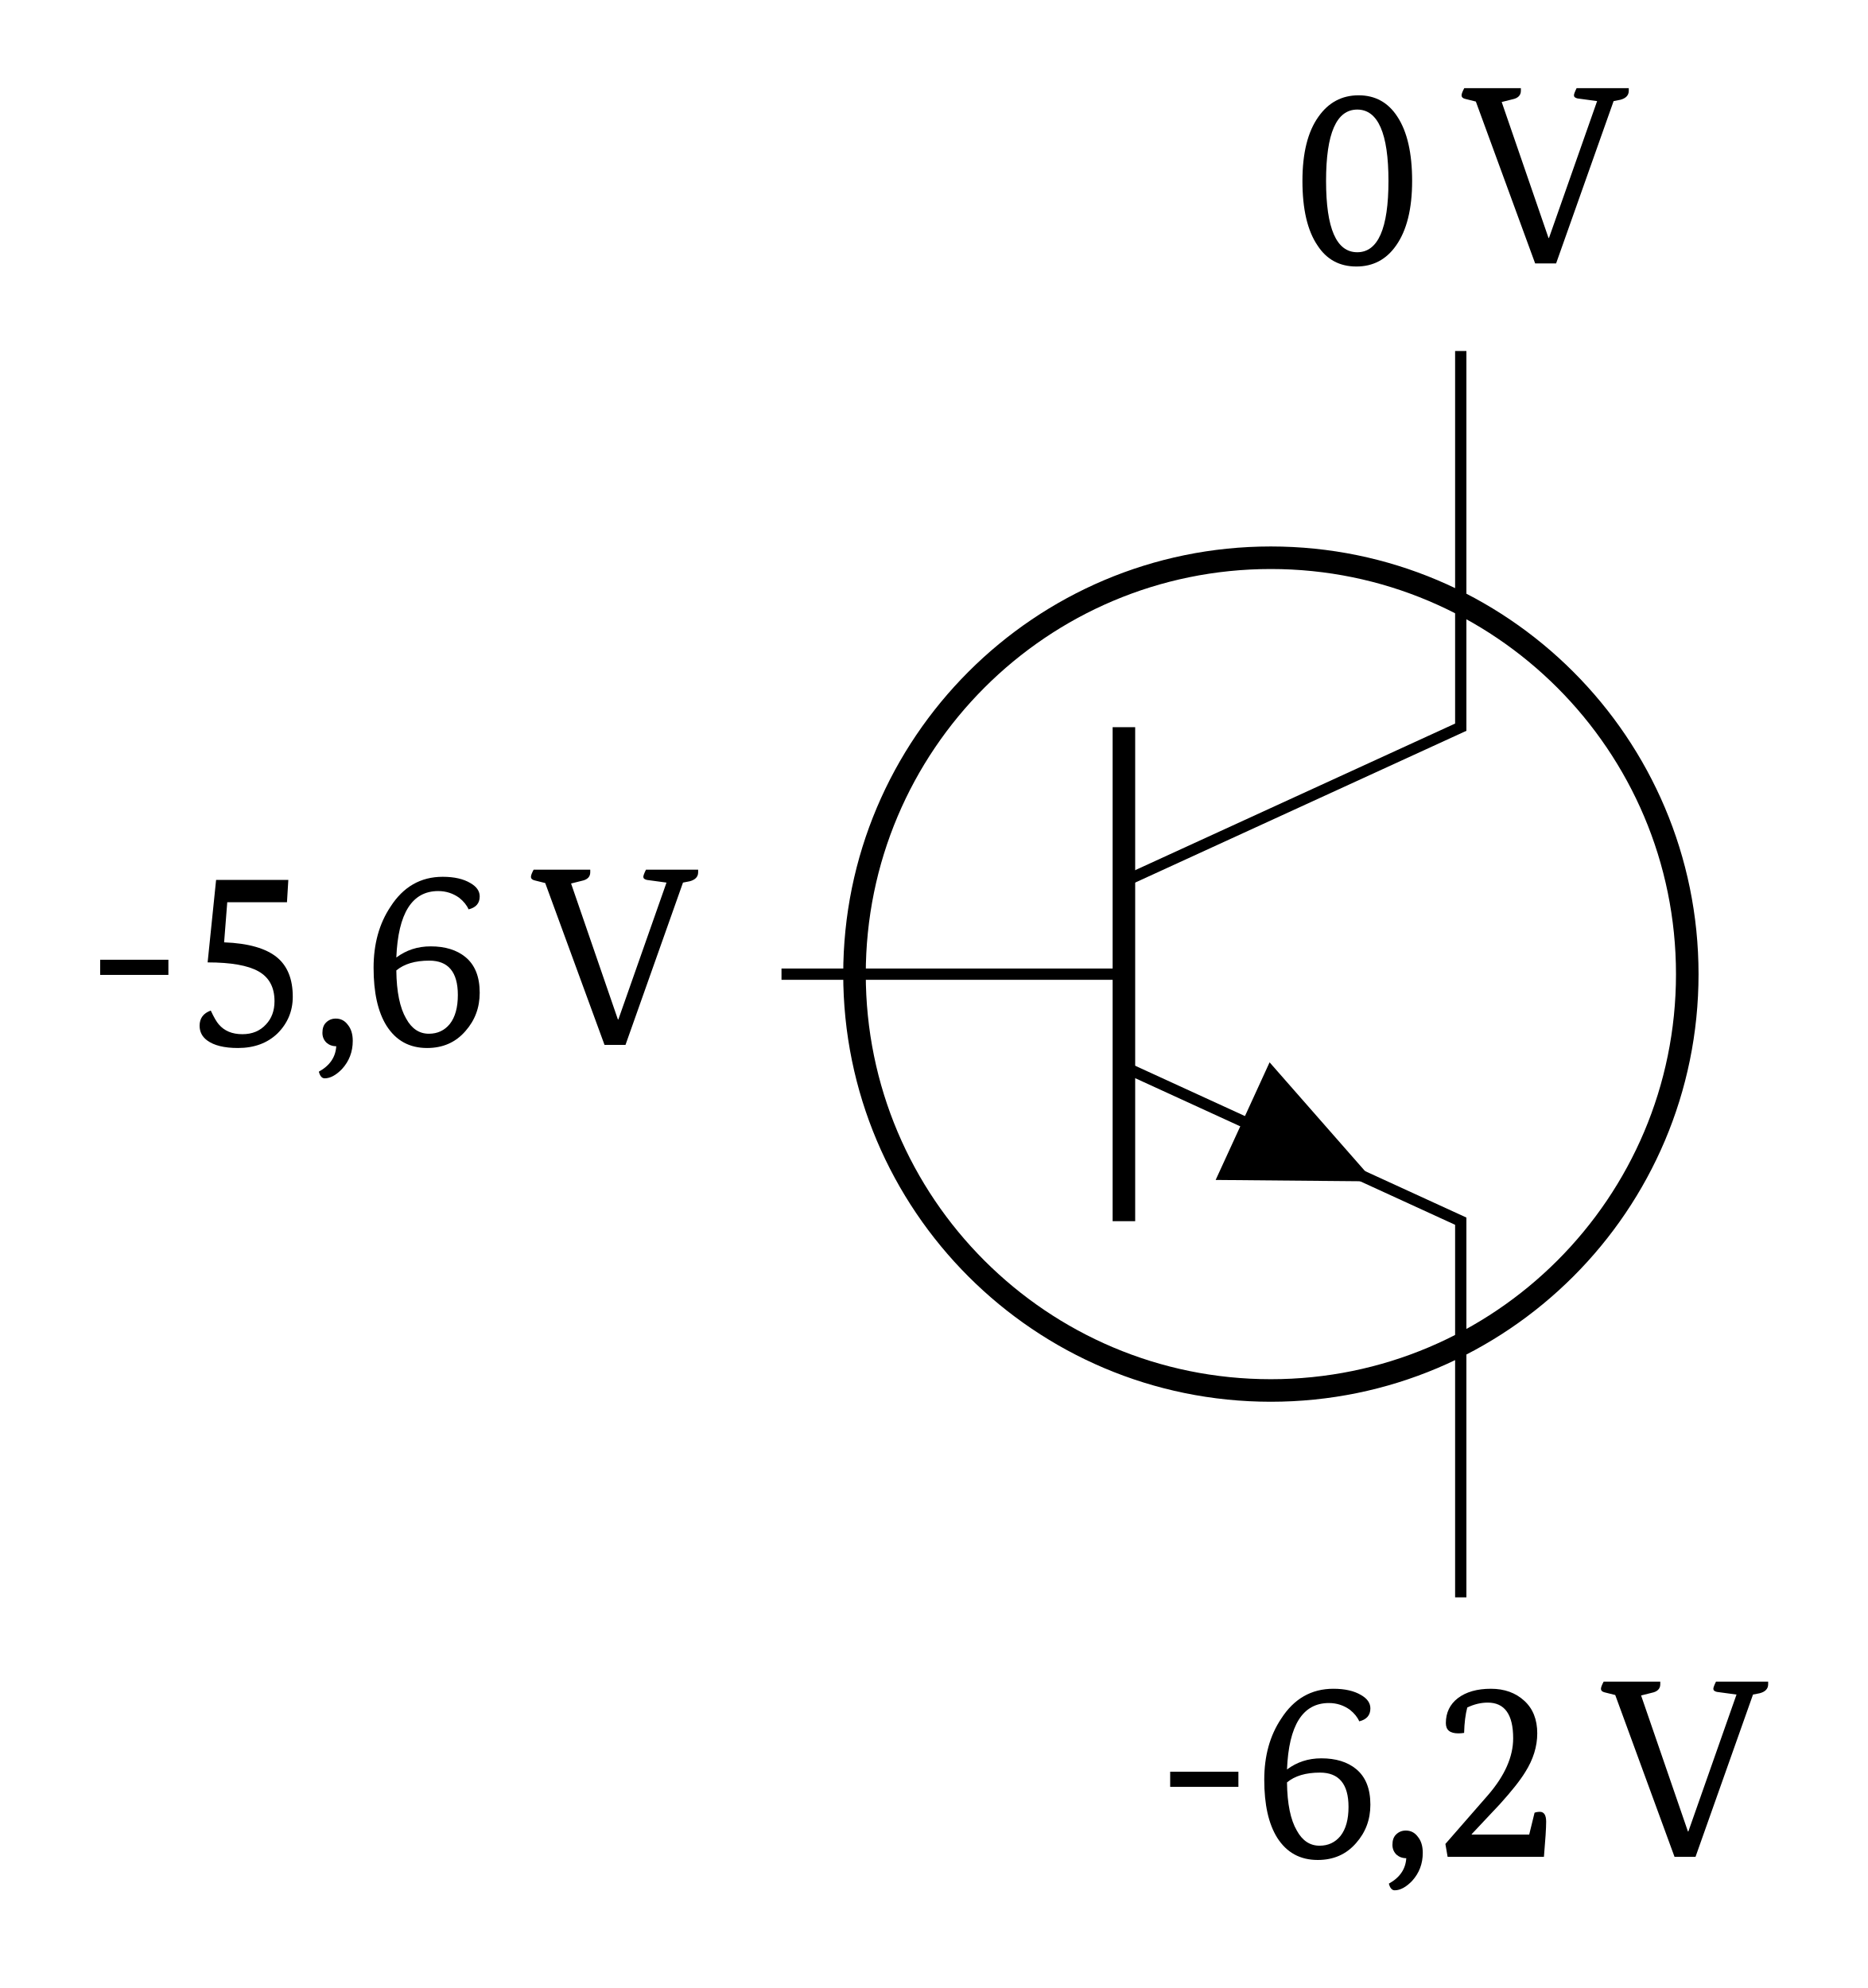
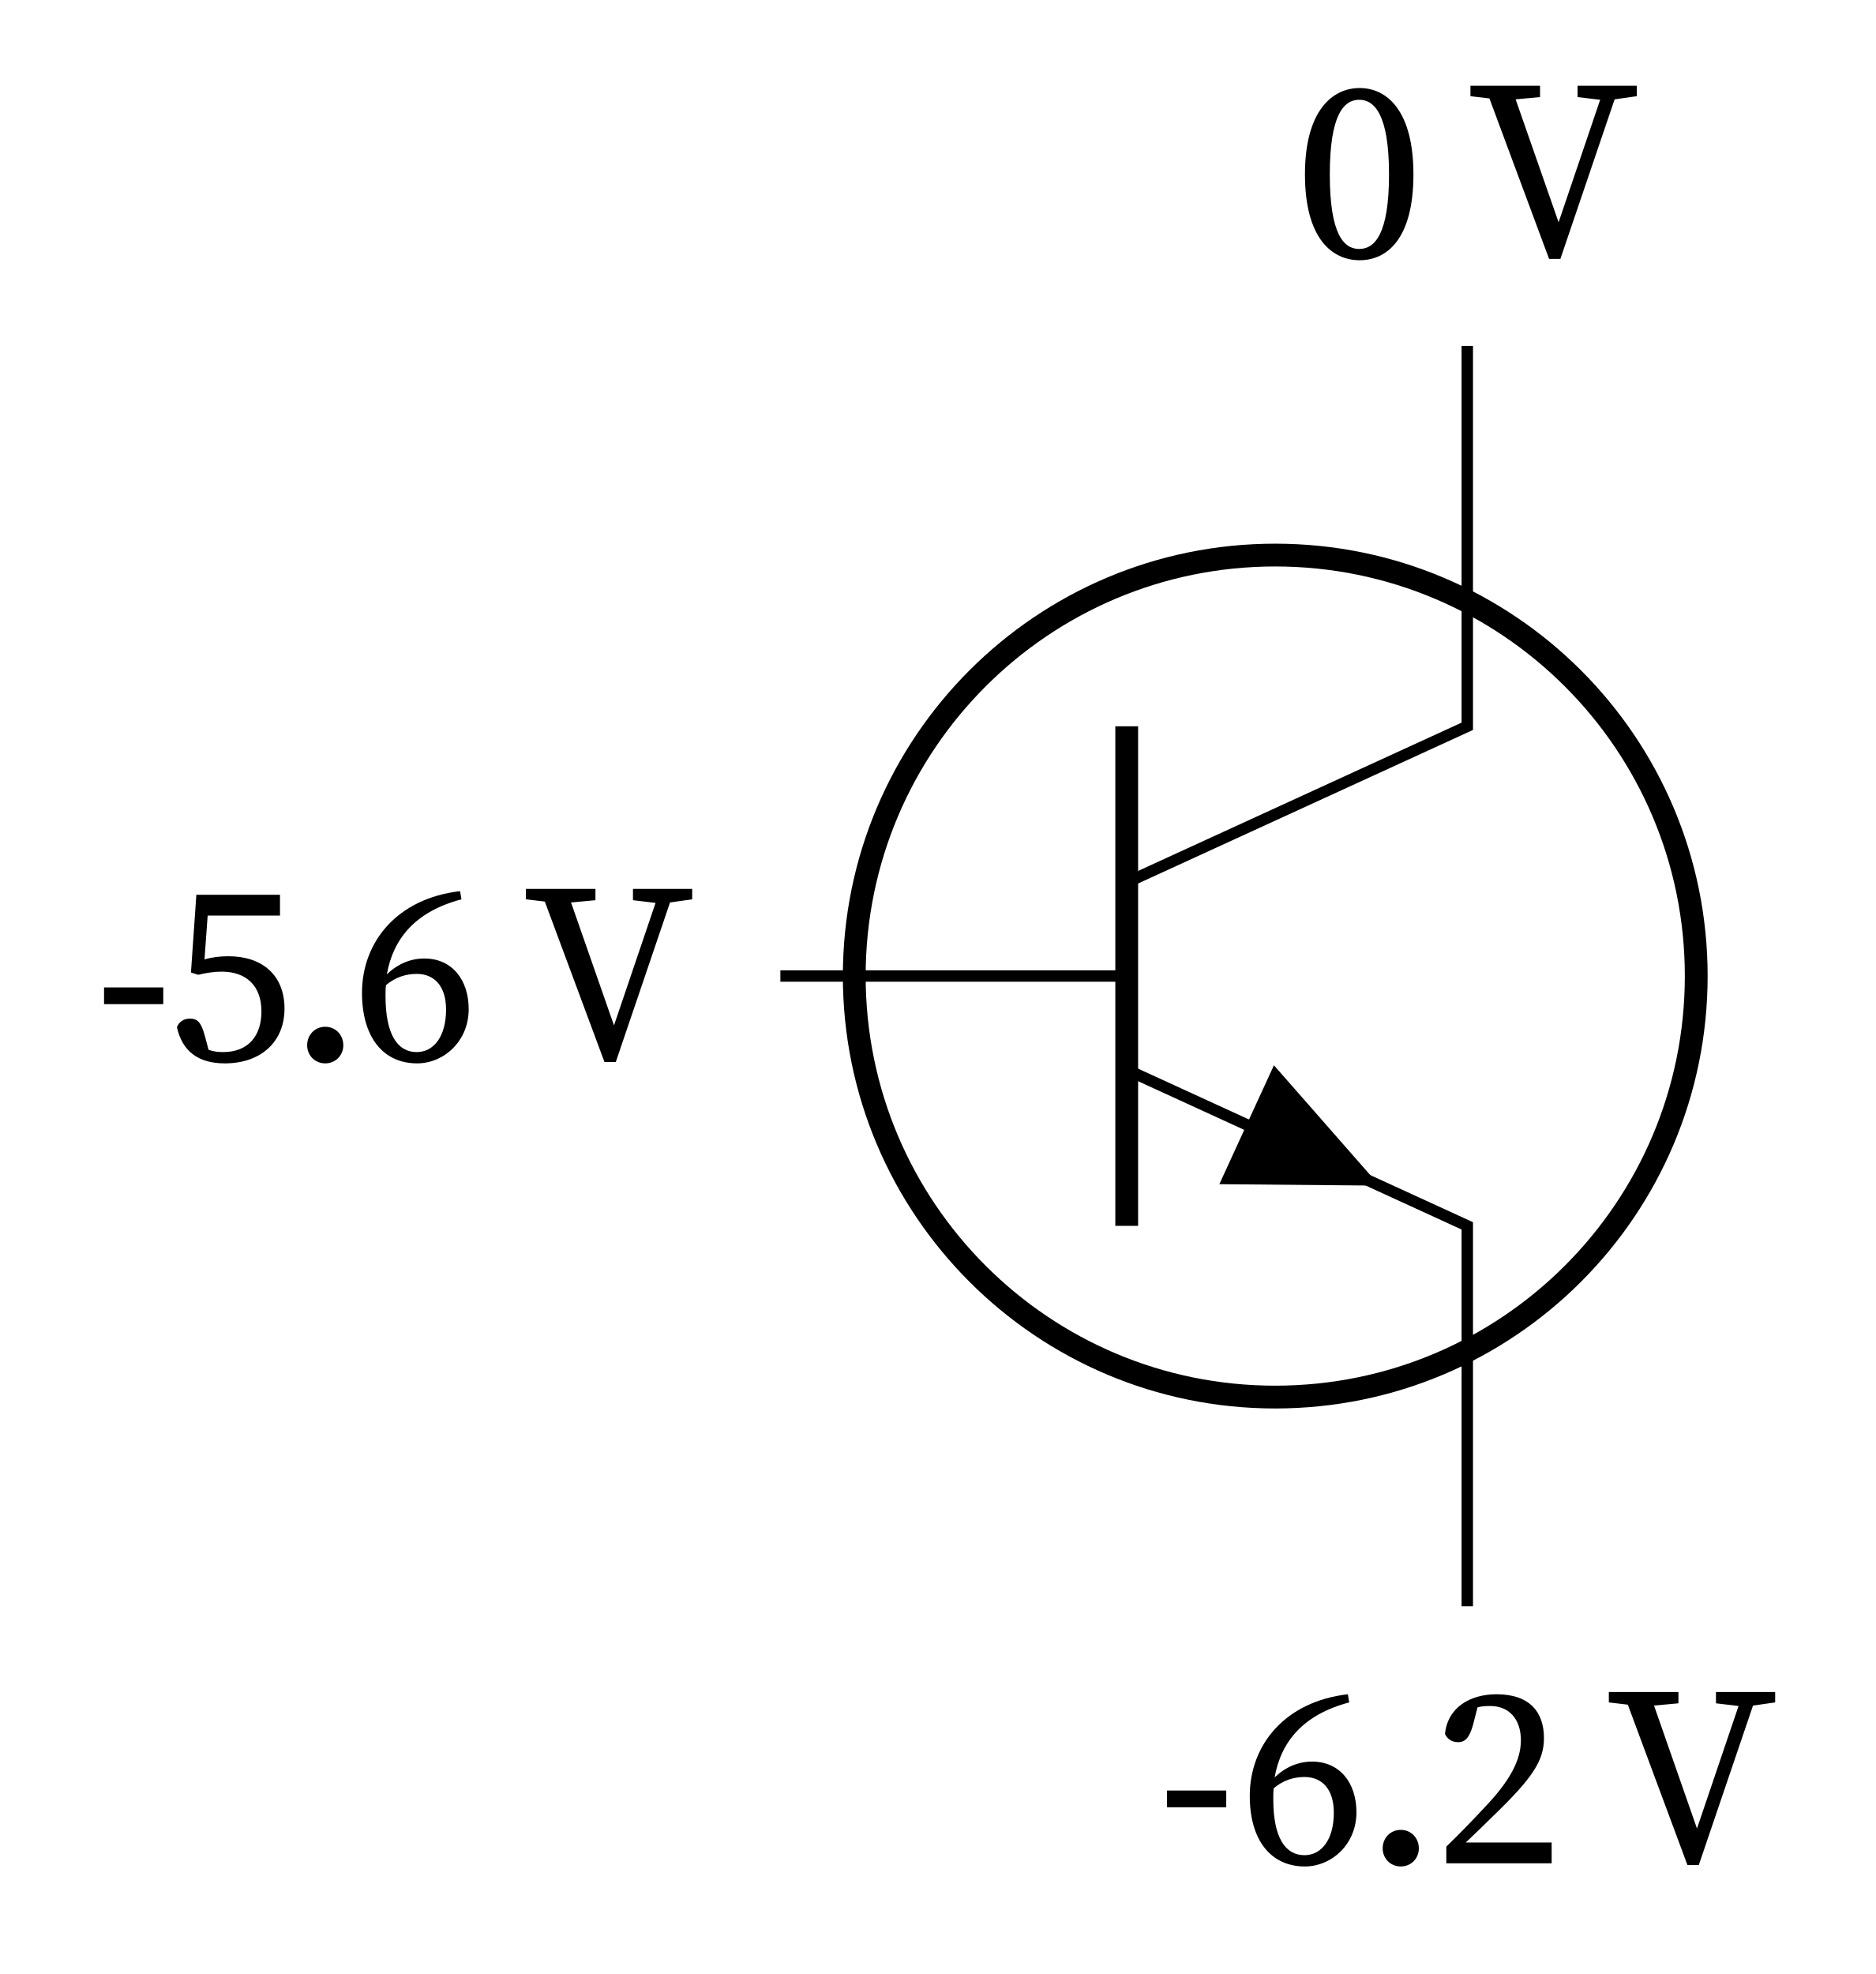
- <svg xmlns="http://www.w3.org/2000/svg" xmlns:xlink="http://www.w3.org/1999/xlink" width="65.439pt" height="69.671pt" viewBox="0 0 65.439 69.671" version="1.2">
+ <svg xmlns="http://www.w3.org/2000/svg" xmlns:xlink="http://www.w3.org/1999/xlink" width="64.847" height="68.236" viewBox="0 0 64.847 68.236">
  <defs>
    <g>
-       <symbol overflow="visible" id="glyph0-0">
-         <path style="stroke:none;" d="M 0.438 0 L 0.438 -6.219 L 4.781 -6.219 L 4.781 0 Z M 0.891 -0.438 L 4.344 -0.438 L 4.344 -5.781 L 0.891 -5.781 Z M 0.891 -0.438 " />
-       </symbol>
-       <symbol overflow="visible" id="glyph0-1">
-         <path style="stroke:none;" d="M 2.938 -2.453 L 0.547 -2.453 L 0.547 -2.984 L 2.938 -2.984 Z M 2.938 -2.453 " />
-       </symbol>
-       <symbol overflow="visible" id="glyph0-2">
-         <path style="stroke:none;" d="M 1.125 -5.781 L 3.656 -5.781 L 3.609 -5 L 1.516 -5 L 1.406 -3.594 C 2.258 -3.562 2.879 -3.383 3.266 -3.062 C 3.629 -2.758 3.812 -2.301 3.812 -1.688 C 3.812 -1.188 3.633 -0.758 3.281 -0.406 C 2.926 -0.062 2.461 0.109 1.891 0.109 C 1.41 0.109 1.051 0.02 0.812 -0.156 C 0.633 -0.289 0.547 -0.461 0.547 -0.672 C 0.547 -0.93 0.676 -1.109 0.938 -1.203 C 1.051 -0.961 1.145 -0.801 1.219 -0.719 C 1.414 -0.488 1.691 -0.375 2.047 -0.375 C 2.391 -0.375 2.664 -0.488 2.875 -0.719 C 3.07 -0.926 3.172 -1.195 3.172 -1.531 C 3.172 -2.02 2.984 -2.367 2.609 -2.578 C 2.242 -2.785 1.648 -2.891 0.828 -2.891 Z M 1.125 -5.781 " />
-       </symbol>
-       <symbol overflow="visible" id="glyph0-3">
-         <path style="stroke:none;" d="M 0.875 -0.922 C 1.051 -0.922 1.191 -0.848 1.297 -0.703 C 1.41 -0.566 1.469 -0.379 1.469 -0.141 C 1.469 0.242 1.344 0.57 1.094 0.844 C 0.883 1.062 0.68 1.172 0.484 1.172 C 0.391 1.172 0.32 1.094 0.281 0.938 C 0.664 0.727 0.867 0.43 0.891 0.047 C 0.754 0.047 0.641 0.004 0.547 -0.078 C 0.453 -0.172 0.406 -0.285 0.406 -0.422 C 0.406 -0.578 0.445 -0.695 0.531 -0.781 C 0.625 -0.875 0.738 -0.922 0.875 -0.922 Z M 0.875 -0.922 " />
-       </symbol>
-       <symbol overflow="visible" id="glyph0-4">
-         <path style="stroke:none;" d="M 3.688 -4.75 C 3.625 -4.895 3.516 -5.031 3.359 -5.156 C 3.141 -5.312 2.895 -5.391 2.625 -5.391 C 1.707 -5.391 1.219 -4.613 1.156 -3.062 C 1.5 -3.32 1.898 -3.453 2.359 -3.453 C 2.867 -3.453 3.273 -3.328 3.578 -3.078 C 3.91 -2.805 4.078 -2.391 4.078 -1.828 C 4.078 -1.305 3.91 -0.859 3.578 -0.484 C 3.234 -0.086 2.785 0.109 2.234 0.109 C 1.617 0.109 1.145 -0.148 0.812 -0.672 C 0.508 -1.16 0.359 -1.836 0.359 -2.703 C 0.359 -3.535 0.555 -4.25 0.953 -4.844 C 1.398 -5.539 2.008 -5.891 2.781 -5.891 C 3.188 -5.891 3.508 -5.816 3.75 -5.672 C 3.969 -5.547 4.078 -5.391 4.078 -5.203 C 4.078 -4.961 3.945 -4.812 3.688 -4.75 Z M 1.156 -2.609 C 1.164 -1.859 1.281 -1.297 1.5 -0.922 C 1.695 -0.566 1.961 -0.391 2.297 -0.391 C 2.598 -0.391 2.844 -0.504 3.031 -0.734 C 3.219 -0.973 3.312 -1.312 3.312 -1.75 C 3.312 -2.551 2.977 -2.953 2.312 -2.953 C 1.812 -2.953 1.426 -2.836 1.156 -2.609 Z M 1.156 -2.609 " />
-       </symbol>
-       <symbol overflow="visible" id="glyph0-5">
-         <path style="stroke:none;" d="M 5.812 -6.141 C 5.812 -6.109 5.812 -6.078 5.812 -6.047 C 5.812 -5.891 5.711 -5.785 5.516 -5.734 L 5.281 -5.688 L 3.266 0 L 2.531 0 L 0.453 -5.672 L 0.078 -5.766 C -0.004 -5.785 -0.047 -5.828 -0.047 -5.891 C -0.047 -5.941 -0.016 -6.023 0.047 -6.141 L 2.031 -6.141 C 2.031 -6.109 2.031 -6.078 2.031 -6.047 C 2.031 -5.891 1.93 -5.789 1.734 -5.75 L 1.359 -5.656 L 3 -0.891 L 3.016 -0.891 L 4.703 -5.688 L 4.016 -5.781 C 3.93 -5.801 3.891 -5.836 3.891 -5.891 C 3.891 -5.93 3.922 -6.016 3.984 -6.141 Z M 5.812 -6.141 " />
-       </symbol>
-       <symbol overflow="visible" id="glyph0-6">
-         <path style="stroke:none;" d="M 2.219 -0.391 C 2.945 -0.391 3.312 -1.223 3.312 -2.891 C 3.312 -4.555 2.945 -5.391 2.219 -5.391 C 1.488 -5.391 1.125 -4.555 1.125 -2.891 C 1.125 -1.223 1.488 -0.391 2.219 -0.391 Z M 2.188 0.109 C 1.602 0.109 1.148 -0.133 0.828 -0.625 C 0.473 -1.145 0.297 -1.898 0.297 -2.891 C 0.297 -3.867 0.484 -4.617 0.859 -5.141 C 1.211 -5.641 1.68 -5.891 2.266 -5.891 C 2.848 -5.891 3.301 -5.641 3.625 -5.141 C 3.969 -4.617 4.141 -3.867 4.141 -2.891 C 4.141 -1.91 3.953 -1.156 3.578 -0.625 C 3.234 -0.133 2.77 0.109 2.188 0.109 Z M 2.188 0.109 " />
-       </symbol>
-       <symbol overflow="visible" id="glyph0-7">
-         <path style="stroke:none;" d="M 0.422 -0.453 L 1.922 -2.172 C 2.504 -2.848 2.797 -3.508 2.797 -4.156 C 2.797 -4.988 2.5 -5.406 1.906 -5.406 C 1.664 -5.406 1.426 -5.348 1.188 -5.234 C 1.125 -4.992 1.086 -4.695 1.078 -4.344 C 1.004 -4.332 0.938 -4.328 0.875 -4.328 C 0.582 -4.328 0.438 -4.445 0.438 -4.688 C 0.438 -5.051 0.578 -5.344 0.859 -5.562 C 1.148 -5.781 1.535 -5.891 2.016 -5.891 C 2.492 -5.891 2.883 -5.75 3.188 -5.469 C 3.488 -5.195 3.641 -4.816 3.641 -4.328 C 3.641 -3.867 3.5 -3.414 3.219 -2.969 C 3.039 -2.676 2.742 -2.301 2.328 -1.844 L 1.344 -0.797 L 1.344 -0.781 L 3.359 -0.781 L 3.547 -1.547 C 3.598 -1.566 3.66 -1.578 3.734 -1.578 C 3.879 -1.578 3.953 -1.461 3.953 -1.234 C 3.953 -1.004 3.926 -0.594 3.875 0 L 0.5 0 Z M 0.422 -0.453 " />
-       </symbol>
+       <g id="glyph-0-0">
+         <path d="M 0.359 -1.938 L 2.406 -1.938 L 2.406 -2.516 L 0.359 -2.516 Z M 0.359 -1.938 " />
+       </g>
+       <g id="glyph-0-1">
+         <path d="M 4.078 -1.781 C 4.078 -2.953 3.297 -3.594 2.141 -3.594 C 1.844 -3.594 1.578 -3.562 1.312 -3.484 L 1.422 -5 L 3.922 -5 L 3.922 -5.719 L 1.031 -5.719 L 0.844 -3.031 L 1.094 -2.953 C 1.359 -3.016 1.641 -3.062 1.906 -3.062 C 2.75 -3.062 3.281 -2.578 3.281 -1.688 C 3.281 -0.844 2.828 -0.281 1.953 -0.281 C 1.797 -0.281 1.625 -0.297 1.453 -0.359 L 1.328 -0.828 C 1.203 -1.297 1.078 -1.438 0.812 -1.438 C 0.609 -1.438 0.438 -1.344 0.359 -1.141 C 0.547 -0.297 1.109 0.109 2.016 0.109 C 3.266 0.109 4.078 -0.641 4.078 -1.781 Z M 4.078 -1.781 " />
+       </g>
+       <g id="glyph-0-2">
+         <path d="M 1.328 0.109 C 1.688 0.109 1.953 -0.172 1.953 -0.516 C 1.953 -0.875 1.688 -1.156 1.328 -1.156 C 0.969 -1.156 0.703 -0.875 0.703 -0.516 C 0.703 -0.172 0.969 0.109 1.328 0.109 Z M 1.328 0.109 " />
+       </g>
+       <g id="glyph-0-3">
+         <path d="M 2.344 -0.281 C 1.688 -0.281 1.266 -0.875 1.266 -2.219 C 1.266 -2.344 1.266 -2.469 1.281 -2.594 C 1.609 -2.875 1.984 -2.984 2.344 -2.984 C 2.953 -2.984 3.359 -2.562 3.359 -1.75 C 3.359 -0.828 2.938 -0.281 2.344 -0.281 Z M 4.141 -1.766 C 4.141 -2.766 3.578 -3.516 2.609 -3.516 C 2.125 -3.516 1.688 -3.328 1.312 -2.969 C 1.531 -4.203 2.297 -5.141 3.891 -5.562 L 3.844 -5.844 C 1.672 -5.594 0.453 -4.094 0.453 -2.328 C 0.453 -0.812 1.172 0.109 2.359 0.109 C 3.266 0.109 4.141 -0.641 4.141 -1.766 Z M 4.141 -1.766 " />
+       </g>
+       <g id="glyph-0-4">
+         <path d="M 2.859 0.062 L 3.25 0.062 L 5.125 -5.453 L 5.891 -5.562 L 5.891 -5.922 L 3.844 -5.922 L 3.844 -5.531 L 4.625 -5.438 L 3.188 -1.203 L 1.703 -5.453 L 2.547 -5.531 L 2.547 -5.922 L 0.141 -5.922 L 0.141 -5.562 L 0.797 -5.484 Z M 2.859 0.062 " />
+       </g>
+       <g id="glyph-0-5">
+         <path d="M 1.203 -2.859 C 1.203 -4.922 1.688 -5.438 2.219 -5.438 C 2.75 -5.438 3.25 -4.922 3.25 -2.859 C 3.25 -0.781 2.75 -0.281 2.219 -0.281 C 1.688 -0.281 1.203 -0.781 1.203 -2.859 Z M 2.234 -5.844 C 1.281 -5.844 0.344 -5.047 0.344 -2.859 C 0.344 -0.641 1.281 0.109 2.234 0.109 C 3.188 0.109 4.094 -0.641 4.094 -2.859 C 4.094 -5.047 3.188 -5.844 2.234 -5.844 Z M 2.234 -5.844 " />
+       </g>
+       <g id="glyph-0-6">
+         <path d="M 0.5 0 L 4.141 0 L 4.141 -0.719 L 1.172 -0.719 C 1.531 -1.062 1.891 -1.406 2.125 -1.641 C 3.484 -2.953 3.875 -3.547 3.875 -4.328 C 3.875 -5.219 3.391 -5.844 2.234 -5.844 C 1.344 -5.844 0.547 -5.406 0.453 -4.469 C 0.547 -4.281 0.703 -4.188 0.906 -4.188 C 1.156 -4.188 1.297 -4.344 1.422 -4.781 L 1.578 -5.391 C 1.75 -5.438 1.906 -5.438 2.016 -5.438 C 2.672 -5.438 3.078 -4.984 3.078 -4.25 C 3.078 -3.562 2.688 -2.828 1.797 -1.906 C 1.422 -1.5 0.969 -1.031 0.5 -0.578 Z M 0.5 0 " />
+       </g>
    </g>
-     <clipPath id="clip1">
-       <path d="M 18 8 L 64.883 8 L 64.883 60 L 18 60 Z M 18 8 " />
+     <clipPath id="clip-0">
+       <path clip-rule="nonzero" d="M 18 8 L 64.414 8 L 64.414 60 L 18 60 Z M 18 8 " />
    </clipPath>
  </defs>
-   <g id="surface1">
-     <g clip-path="url(#clip1)" clip-rule="nonzero">
-       <path style="fill:none;stroke-width:0.797;stroke-linecap:butt;stroke-linejoin:miter;stroke:rgb(0%,0%,0%);stroke-opacity:1;stroke-miterlimit:10;" d="M 173.772 -0.001 C 173.772 8.127 167.181 14.718 159.053 14.718 C 150.925 14.718 144.338 8.127 144.338 -0.001 C 144.338 -8.129 150.925 -14.716 159.053 -14.716 C 167.181 -14.716 173.772 -8.129 173.772 -0.001 Z M 173.772 -0.001 " transform="matrix(0.9915,0,0,-0.9915,-113.1658,34.13947)" />
-     </g>
-     <path style="fill:none;stroke-width:0.399;stroke-linecap:butt;stroke-linejoin:miter;stroke:rgb(0%,0%,0%);stroke-opacity:1;stroke-miterlimit:10;" d="M 165.766 22.026 L 165.766 8.729 L 153.86 3.273 " transform="matrix(0.9915,0,0,-0.9915,-113.1658,34.13947)" />
-     <path style="fill:none;stroke-width:0.797;stroke-linecap:butt;stroke-linejoin:miter;stroke:rgb(0%,0%,0%);stroke-opacity:1;stroke-miterlimit:10;" d="M 153.86 8.729 L 153.86 -8.732 " transform="matrix(0.9915,0,0,-0.9915,-113.1658,34.13947)" />
-     <path style="fill:none;stroke-width:0.399;stroke-linecap:butt;stroke-linejoin:miter;stroke:rgb(0%,0%,0%);stroke-opacity:1;stroke-miterlimit:10;" d="M 153.86 -3.275 L 165.766 -8.732 L 165.766 -22.028 " transform="matrix(0.9915,0,0,-0.9915,-113.1658,34.13947)" />
-     <path style=" stroke:none;fill-rule:nonzero;fill:rgb(0%,0%,0%);fill-opacity:1;" d="M 43.547 39.293 L 44.492 37.23 L 48.152 41.402 L 42.602 41.352 Z M 43.547 39.293 " />
-     <path style="fill:none;stroke-width:0.399;stroke-linecap:butt;stroke-linejoin:miter;stroke:rgb(0%,0%,0%);stroke-opacity:1;stroke-miterlimit:10;" d="M 153.86 -0.001 L 141.758 -0.001 " transform="matrix(0.9915,0,0,-0.9915,-113.1658,34.13947)" />
-     <g style="fill:rgb(0%,0%,0%);fill-opacity:1;">
-       <use xlink:href="#glyph0-1" x="2.963" y="36.619" />
-       <use xlink:href="#glyph0-2" x="6.448" y="36.619" />
-       <use xlink:href="#glyph0-3" x="10.893" y="36.619" />
-       <use xlink:href="#glyph0-4" x="12.733" y="36.619" />
-     </g>
-     <g style="fill:rgb(0%,0%,0%);fill-opacity:1;">
-       <use xlink:href="#glyph0-5" x="18.654" y="36.619" />
-     </g>
-     <g style="fill:rgb(0%,0%,0%);fill-opacity:1;">
-       <use xlink:href="#glyph0-6" x="45.346" y="9.231" />
-     </g>
-     <g style="fill:rgb(0%,0%,0%);fill-opacity:1;">
-       <use xlink:href="#glyph0-5" x="51.267" y="9.231" />
-     </g>
-     <g style="fill:rgb(0%,0%,0%);fill-opacity:1;">
-       <use xlink:href="#glyph0-1" x="40.461" y="65.075" />
-       <use xlink:href="#glyph0-4" x="43.946" y="65.075" />
-       <use xlink:href="#glyph0-3" x="48.391" y="65.075" />
-       <use xlink:href="#glyph0-7" x="50.231" y="65.075" />
-     </g>
-     <g style="fill:rgb(0%,0%,0%);fill-opacity:1;">
-       <use xlink:href="#glyph0-5" x="56.152" y="65.075" />
-     </g>
+   <g clip-path="url(#clip-0)">
+     <path fill="none" stroke-width="0.797" stroke-linecap="butt" stroke-linejoin="miter" stroke="rgb(0%, 0%, 0%)" stroke-opacity="1" stroke-miterlimit="10" d="M 175.284 0.002 C 175.284 8.127 168.695 14.716 160.566 14.716 C 152.441 14.716 145.852 8.127 145.852 0.002 C 145.852 -8.127 152.441 -14.716 160.566 -14.716 C 168.695 -14.716 175.284 -8.127 175.284 0.002 Z M 175.284 0.002 " transform="matrix(0.988928, 0, 0, -0.988928, -114.7062, 33.74023)" />
+   </g>
+   <path fill="none" stroke-width="0.399" stroke-linecap="butt" stroke-linejoin="miter" stroke="rgb(0%, 0%, 0%)" stroke-opacity="1" stroke-miterlimit="10" d="M 167.281 22.027 L 167.281 8.731 L 155.376 3.273 " transform="matrix(0.988928, 0, 0, -0.988928, -114.7062, 33.74023)" />
+   <path fill="none" stroke-width="0.797" stroke-linecap="butt" stroke-linejoin="miter" stroke="rgb(0%, 0%, 0%)" stroke-opacity="1" stroke-miterlimit="10" d="M 155.376 8.731 L 155.376 -8.731 " transform="matrix(0.988928, 0, 0, -0.988928, -114.7062, 33.74023)" />
+   <path fill="none" stroke-width="0.399" stroke-linecap="butt" stroke-linejoin="miter" stroke="rgb(0%, 0%, 0%)" stroke-opacity="1" stroke-miterlimit="10" d="M 155.376 -3.273 L 167.281 -8.731 L 167.281 -22.027 " transform="matrix(0.988928, 0, 0, -0.988928, -114.7062, 33.74023)" />
+   <path fill-rule="nonzero" fill="rgb(0%, 0%, 0%)" fill-opacity="1" d="M 43.094 38.879 L 44.039 36.824 L 47.688 40.984 L 42.152 40.934 Z M 43.094 38.879 " />
+   <path fill="none" stroke-width="0.399" stroke-linecap="butt" stroke-linejoin="miter" stroke="rgb(0%, 0%, 0%)" stroke-opacity="1" stroke-miterlimit="10" d="M 155.376 0.002 L 143.269 0.002 " transform="matrix(0.988928, 0, 0, -0.988928, -114.7062, 33.74023)" />
+   <g fill="rgb(0%, 0%, 0%)" fill-opacity="1">
+     <use xlink:href="#glyph-0-0" x="3.238" y="36.649" />
+   </g>
+   <g fill="rgb(0%, 0%, 0%)" fill-opacity="1">
+     <use xlink:href="#glyph-0-1" x="5.757" y="36.649" />
+   </g>
+   <g fill="rgb(0%, 0%, 0%)" fill-opacity="1">
+     <use xlink:href="#glyph-0-2" x="9.915" y="36.649" />
+   </g>
+   <g fill="rgb(0%, 0%, 0%)" fill-opacity="1">
+     <use xlink:href="#glyph-0-3" x="12.061" y="36.649" />
+   </g>
+   <g fill="rgb(0%, 0%, 0%)" fill-opacity="1">
+     <use xlink:href="#glyph-0-4" x="18.037" y="36.649" />
+   </g>
+   <g fill="rgb(0%, 0%, 0%)" fill-opacity="1">
+     <use xlink:href="#glyph-0-5" x="44.767" y="8.887" />
+   </g>
+   <g fill="rgb(0%, 0%, 0%)" fill-opacity="1">
+     <use xlink:href="#glyph-0-4" x="50.691" y="8.887" />
+   </g>
+   <g fill="rgb(0%, 0%, 0%)" fill-opacity="1">
+     <use xlink:href="#glyph-0-0" x="39.984" y="64.41" />
+     <use xlink:href="#glyph-0-3" x="42.75" y="64.41" />
+   </g>
+   <g fill="rgb(0%, 0%, 0%)" fill-opacity="1">
+     <use xlink:href="#glyph-0-2" x="47.095" y="64.41" />
+   </g>
+   <g fill="rgb(0%, 0%, 0%)" fill-opacity="1">
+     <use xlink:href="#glyph-0-6" x="49.498" y="64.41" />
+   </g>
+   <g fill="rgb(0%, 0%, 0%)" fill-opacity="1">
+     <use xlink:href="#glyph-0-4" x="55.475" y="64.41" />
  </g>
</svg>
